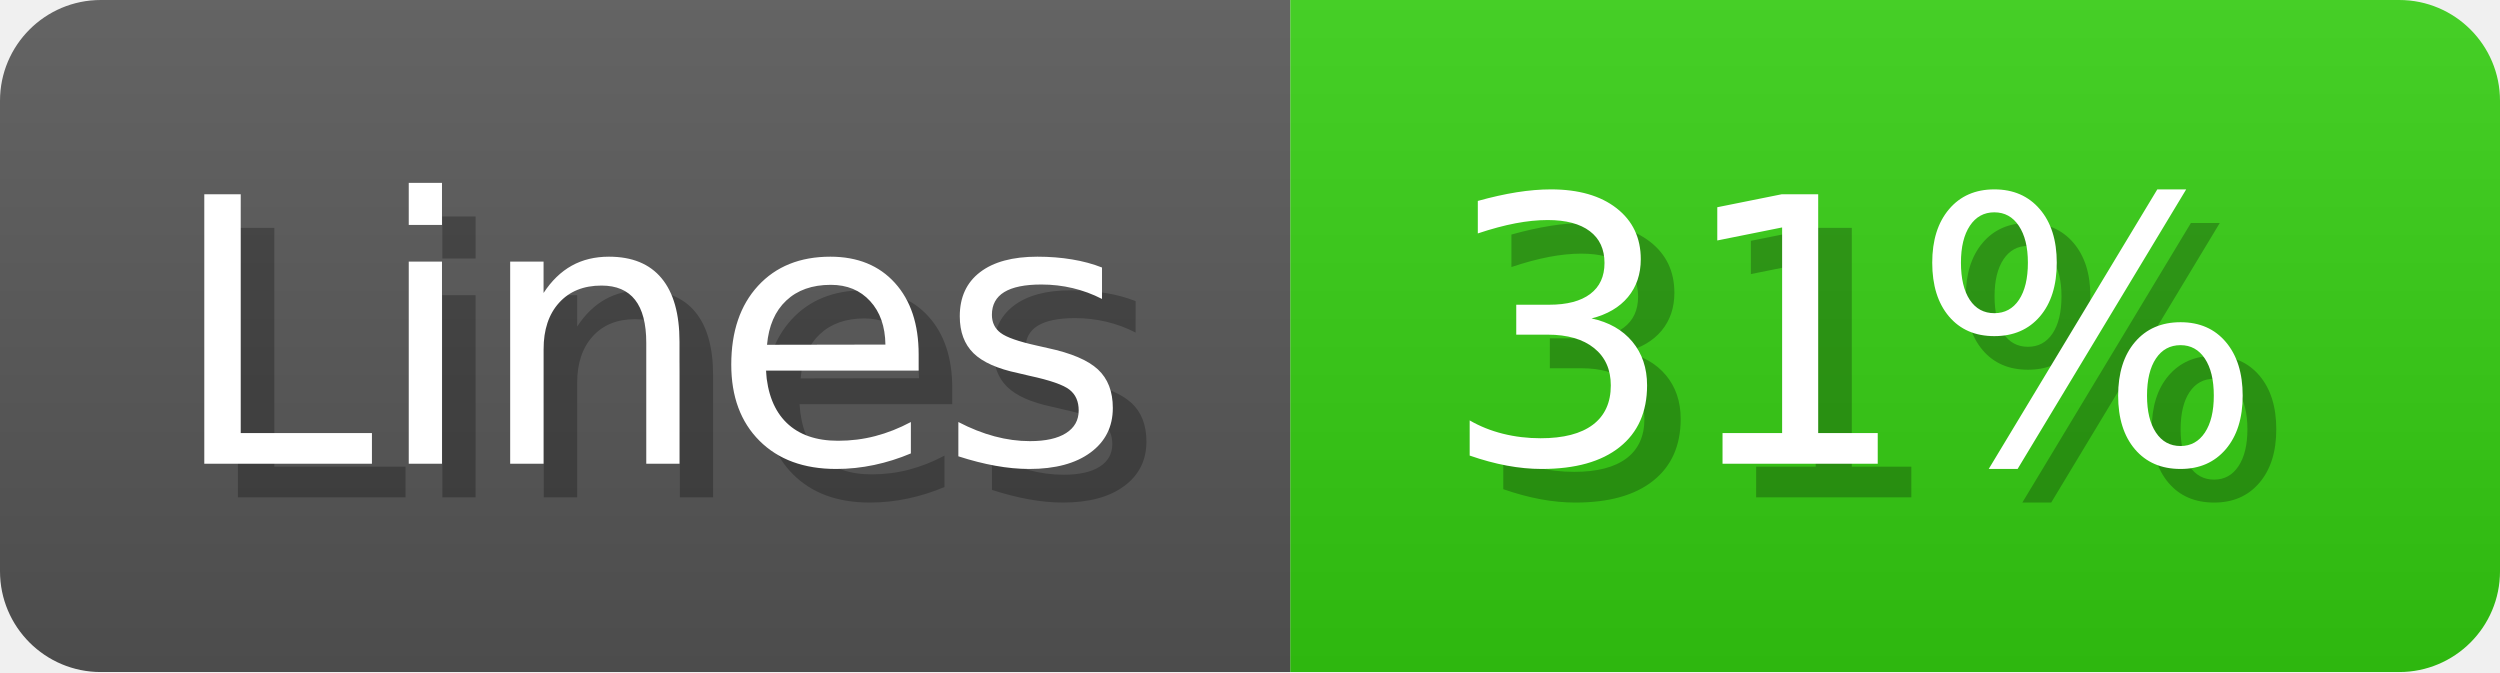
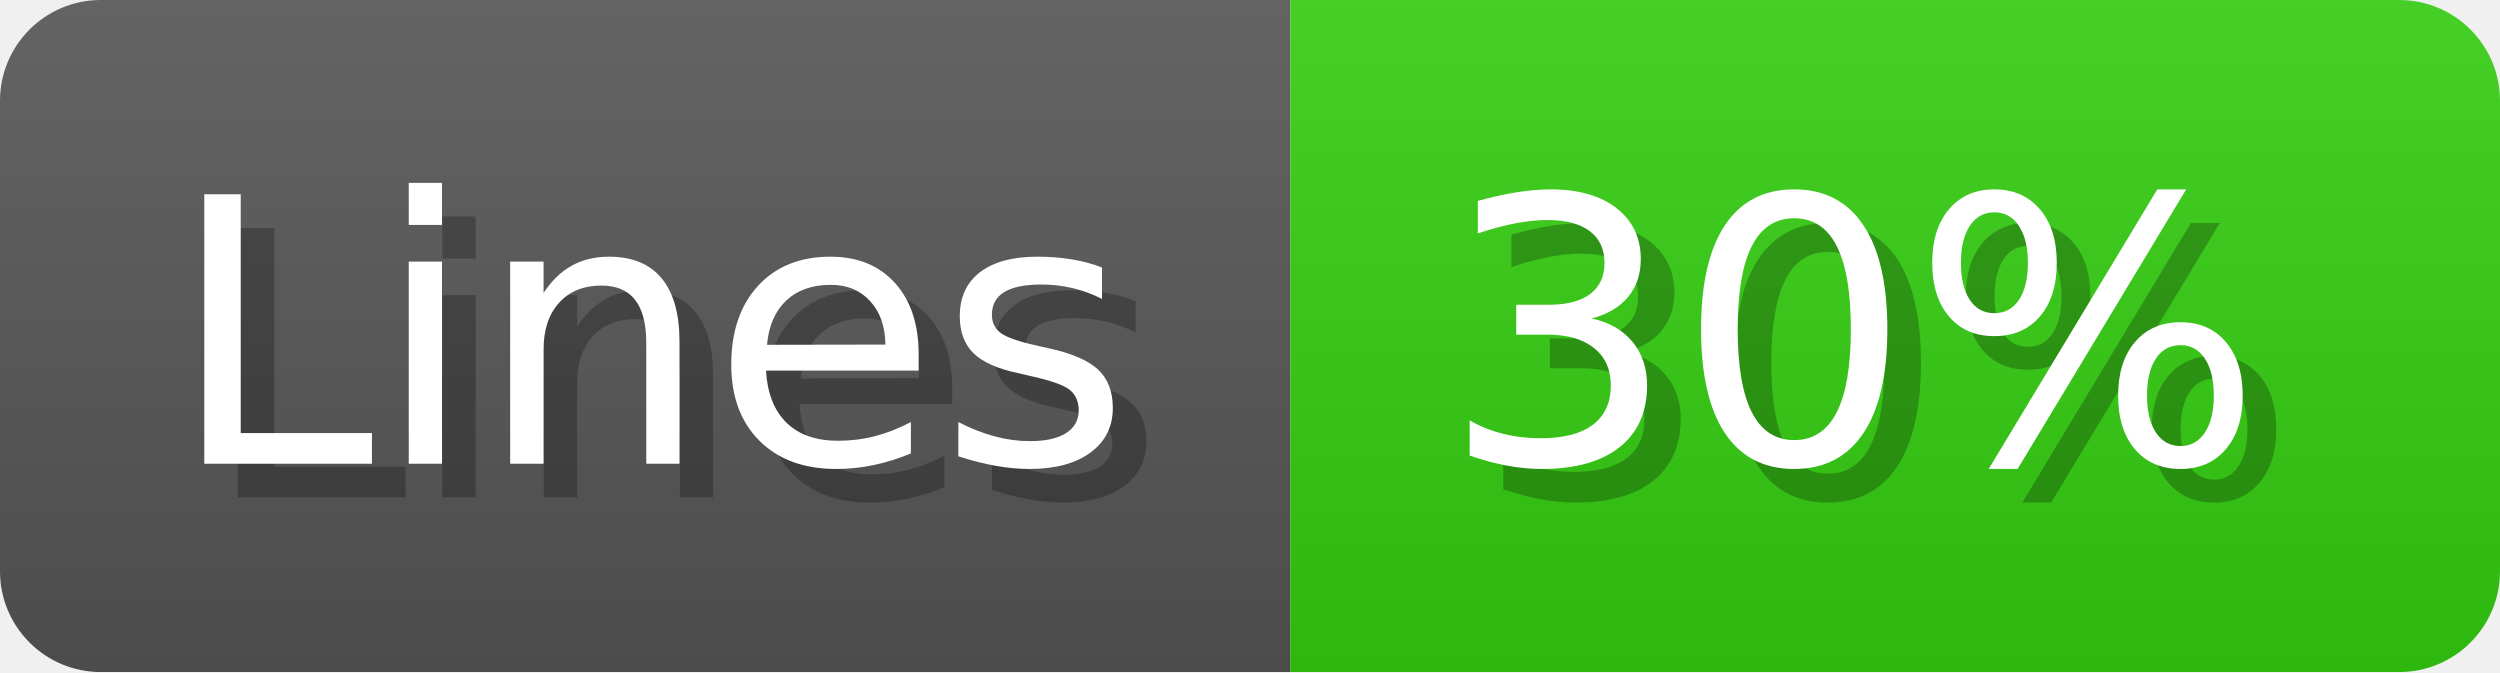
- <svg xmlns="http://www.w3.org/2000/svg" width="74.4" height="20" viewBox="0 0 744 200" role="img" aria-label="Lines: 31%">
+ <svg xmlns="http://www.w3.org/2000/svg" width="74.4" height="20" viewBox="0 0 744 200" role="img" aria-label="Lines: 30%">
  <linearGradient id="a" x2="0" y2="100%">
    <stop offset="0" stop-opacity=".1" stop-color="#EEE" />
    <stop offset="1" stop-opacity=".1" />
  </linearGradient>
  <mask id="m">
    <rect width="744" height="200" rx="30" fill="#FFF" />
  </mask>
  <g mask="url(#m)">
    <rect width="384" height="200" fill="#555" />
    <rect width="360" height="200" fill="#3C1" x="384" />
    <rect width="744" height="200" fill="url(#a)" />
  </g>
  <g aria-hidden="true" fill="#fff" text-anchor="start" font-family="Verdana,DejaVu Sans,sans-serif" font-size="110">
    <text x="60" y="148" textLength="284" fill="#000" opacity="0.25">Lines</text>
    <text x="50" y="138" textLength="284">Lines</text>
-     <text x="439" y="148" textLength="260" fill="#000" opacity="0.25">31%</text>
-     <text x="429" y="138" textLength="260">31%</text>
+     <text x="439" y="148" textLength="260" fill="#000" opacity="0.25">30%</text>
+     <text x="429" y="138" textLength="260">30%</text>
  </g>
</svg>
